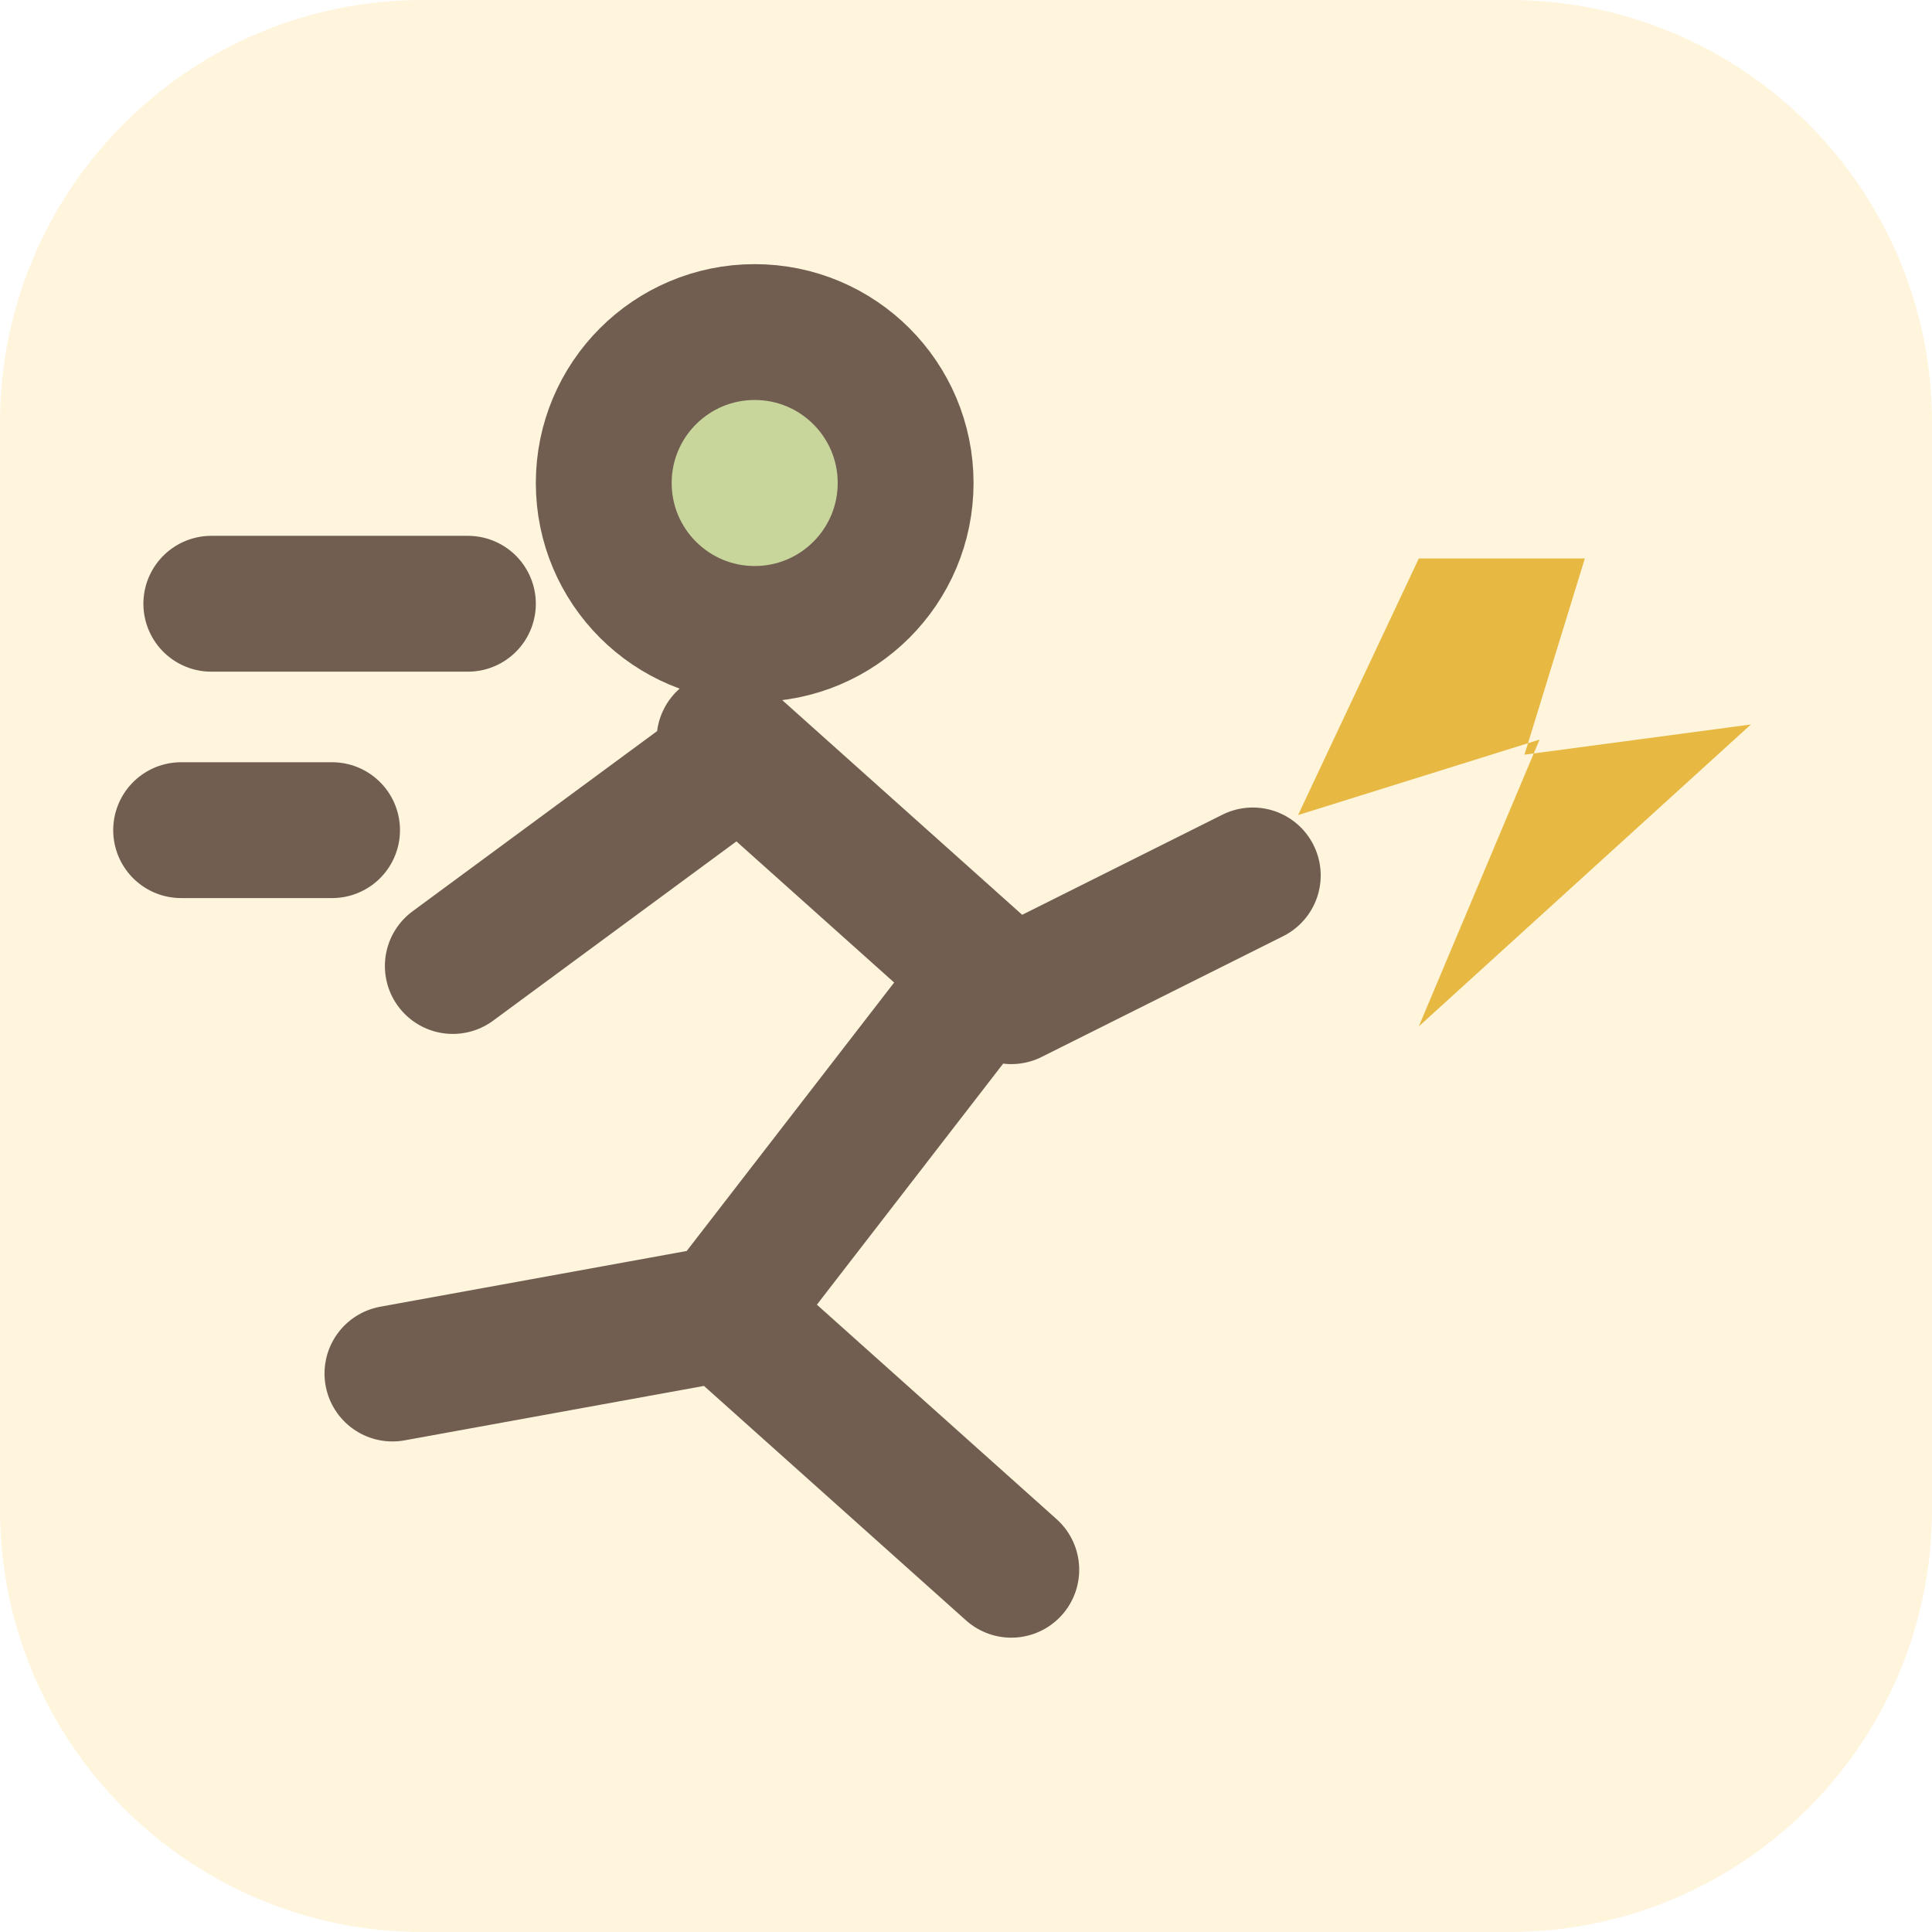
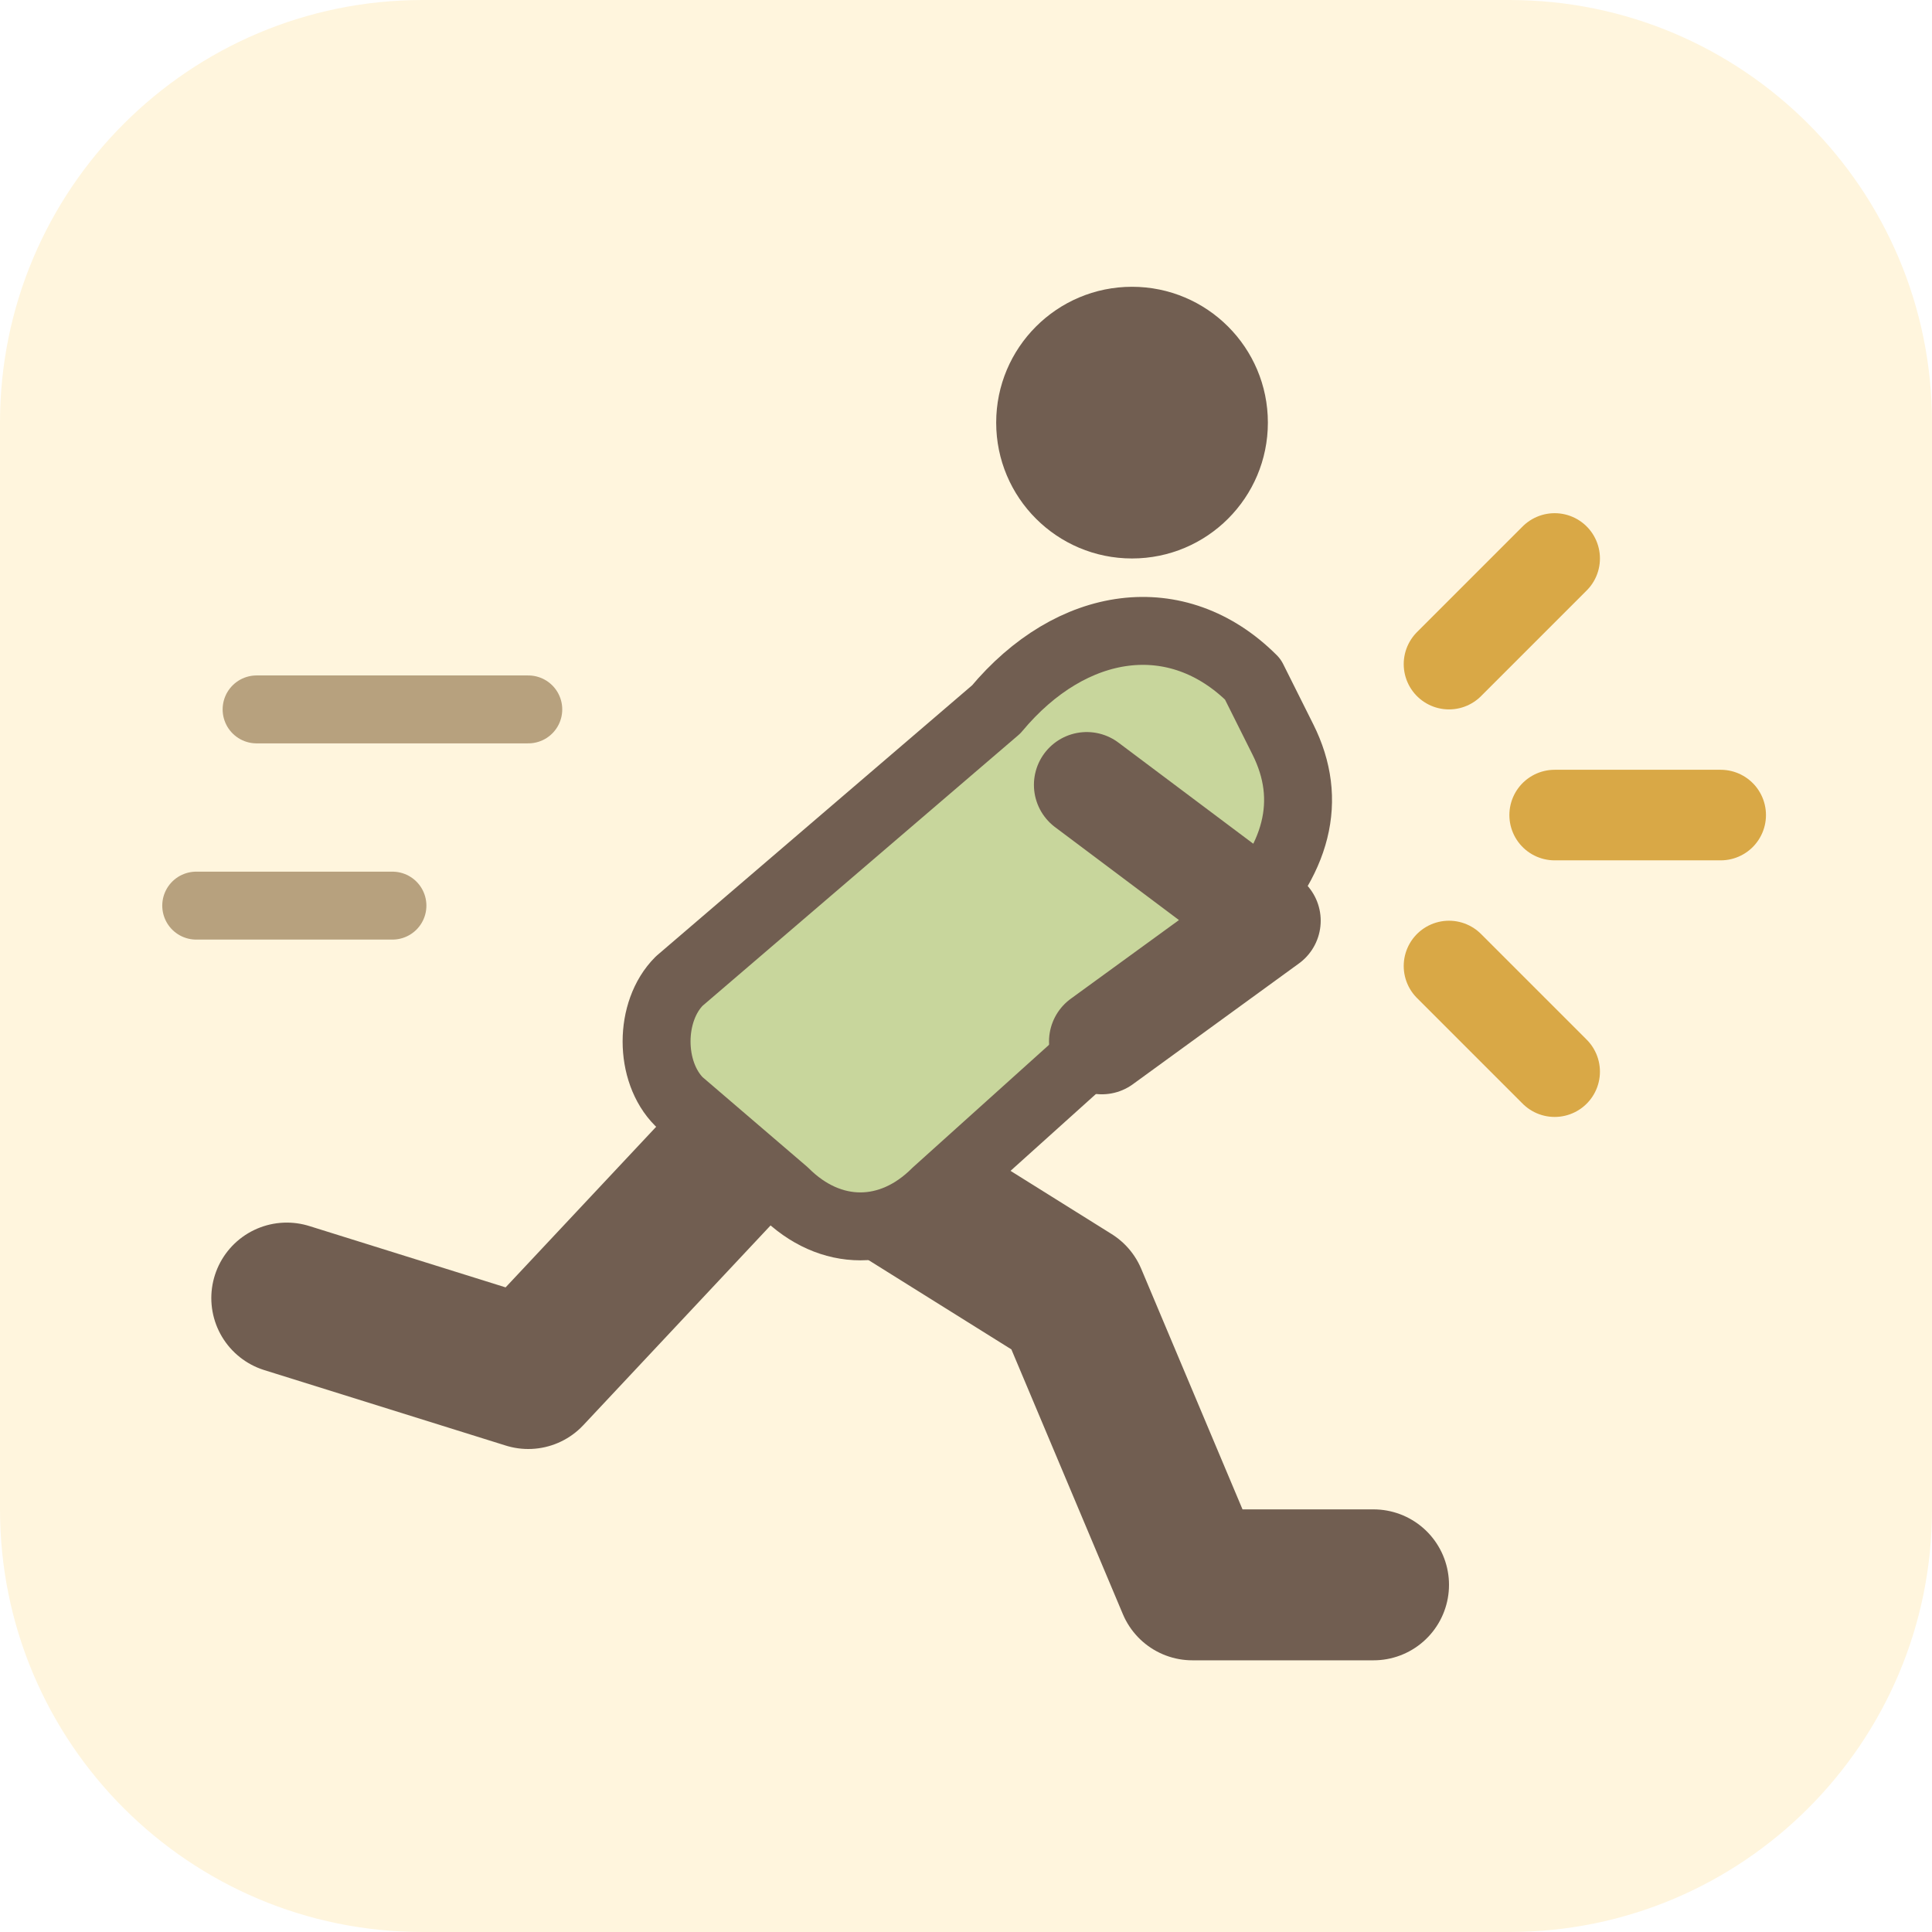
- <svg xmlns="http://www.w3.org/2000/svg" viewBox="0 0 128 128">
+ <svg xmlns="http://www.w3.org/2000/svg" width="128" height="128" viewBox="0 0 128 128" role="img" aria-labelledby="title">
  <rect width="128" height="128" rx="28" fill="#fff5dd" />
-   <g fill="none" stroke="#715e51" stroke-width="9" stroke-linecap="round" stroke-linejoin="round">
-     <circle cx="50" cy="32" r="10" fill="#c8d69c" />
-     <path d="M48 49 67 66 83 58M65 65 48 87 26 91M49 50 30 64M48 87 67 104M14 40h17M12 55h10" />
+   <g fill="none" stroke-linecap="round" stroke-linejoin="round">
+     <path d="M17 47h18M13 60h13" stroke="#b7a17e" stroke-width="4.5" />
+     <path d="m96 44 7-7m0 17h11m-18 10 7 7" stroke="#d9a846" stroke-width="6" />
+     <path d="m50 75-15 16-16-5m36-10 16 10 8 19h12" stroke="#715e51" stroke-width="10" />
+     <path d="M66 47c5-6 12-7 17-2l2 4c2 4 1 8-3 12L62 79c-3 3-7 3-10 0l-7-6c-2-2-2-6 0-8Z" fill="#c8d69c" stroke="#715e51" stroke-width="4.5" />
+     <path d="m72 52 12 9-11 8" stroke="#715e51" stroke-width="7" />
  </g>
-   <path d="m94 37-8 17 16-5-8 19 22-20-15 2 4-13" fill="#e7b842" />
+   <circle cx="75" cy="28" r="9" fill="#715e51" />
</svg>
